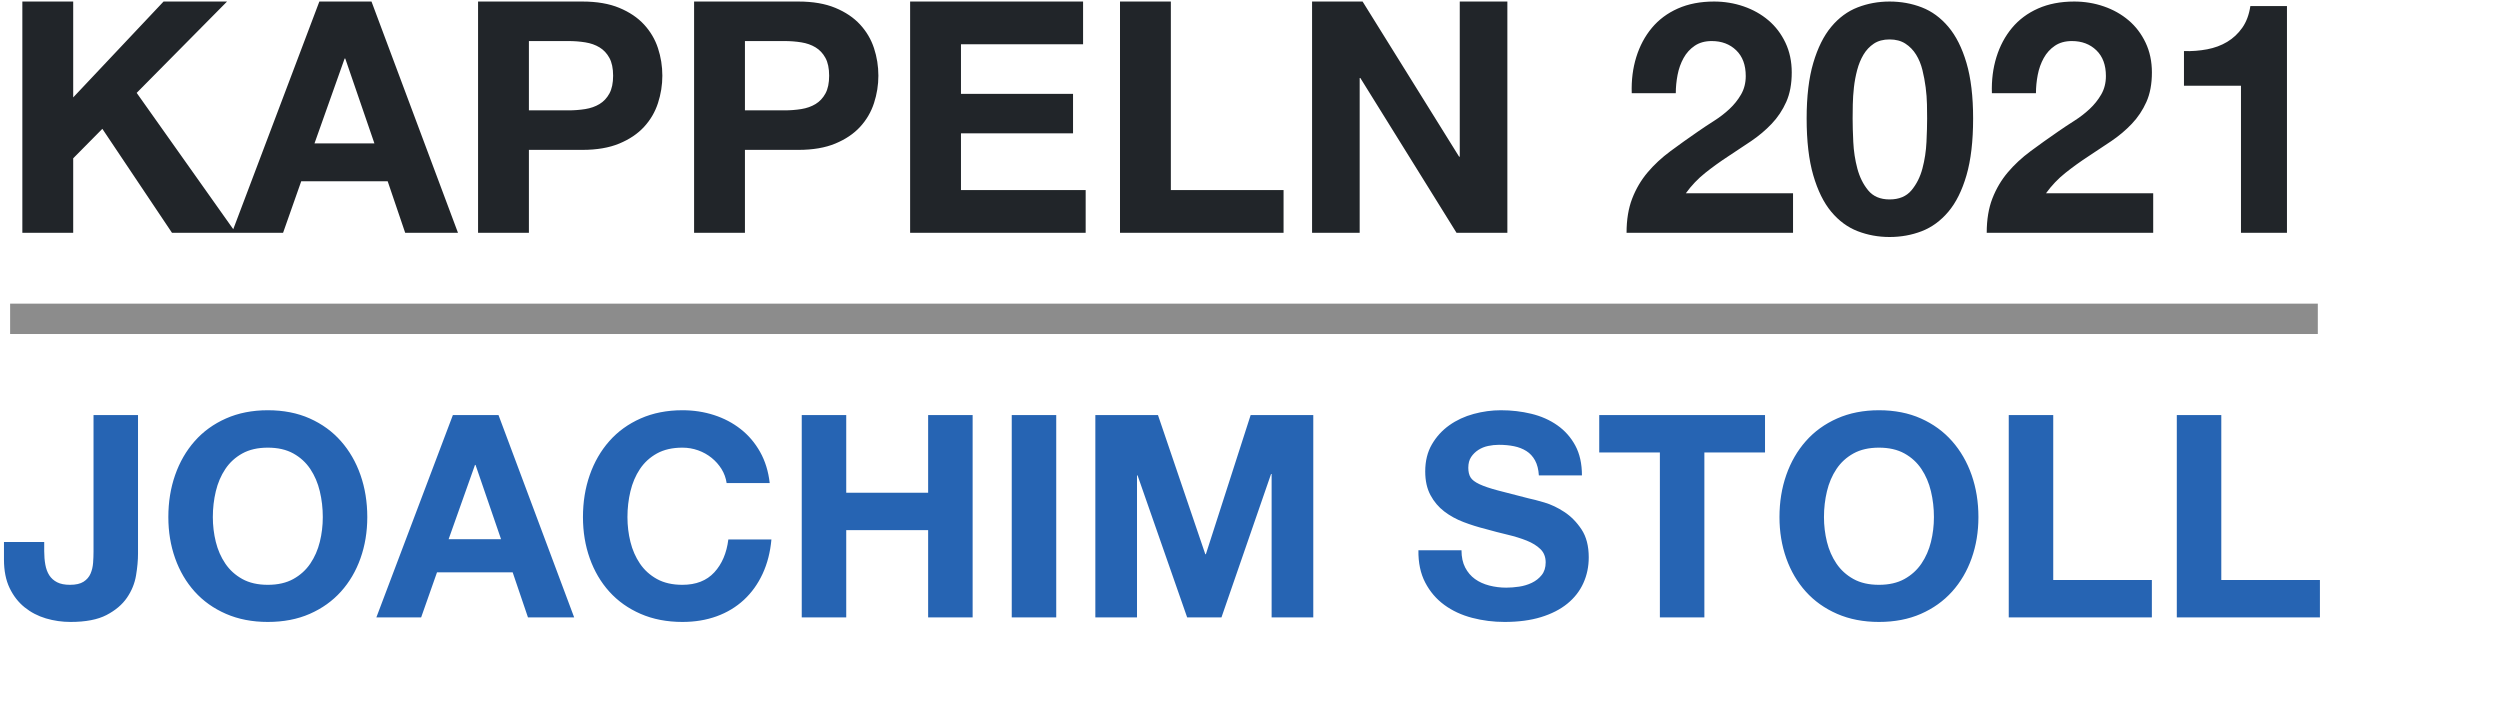
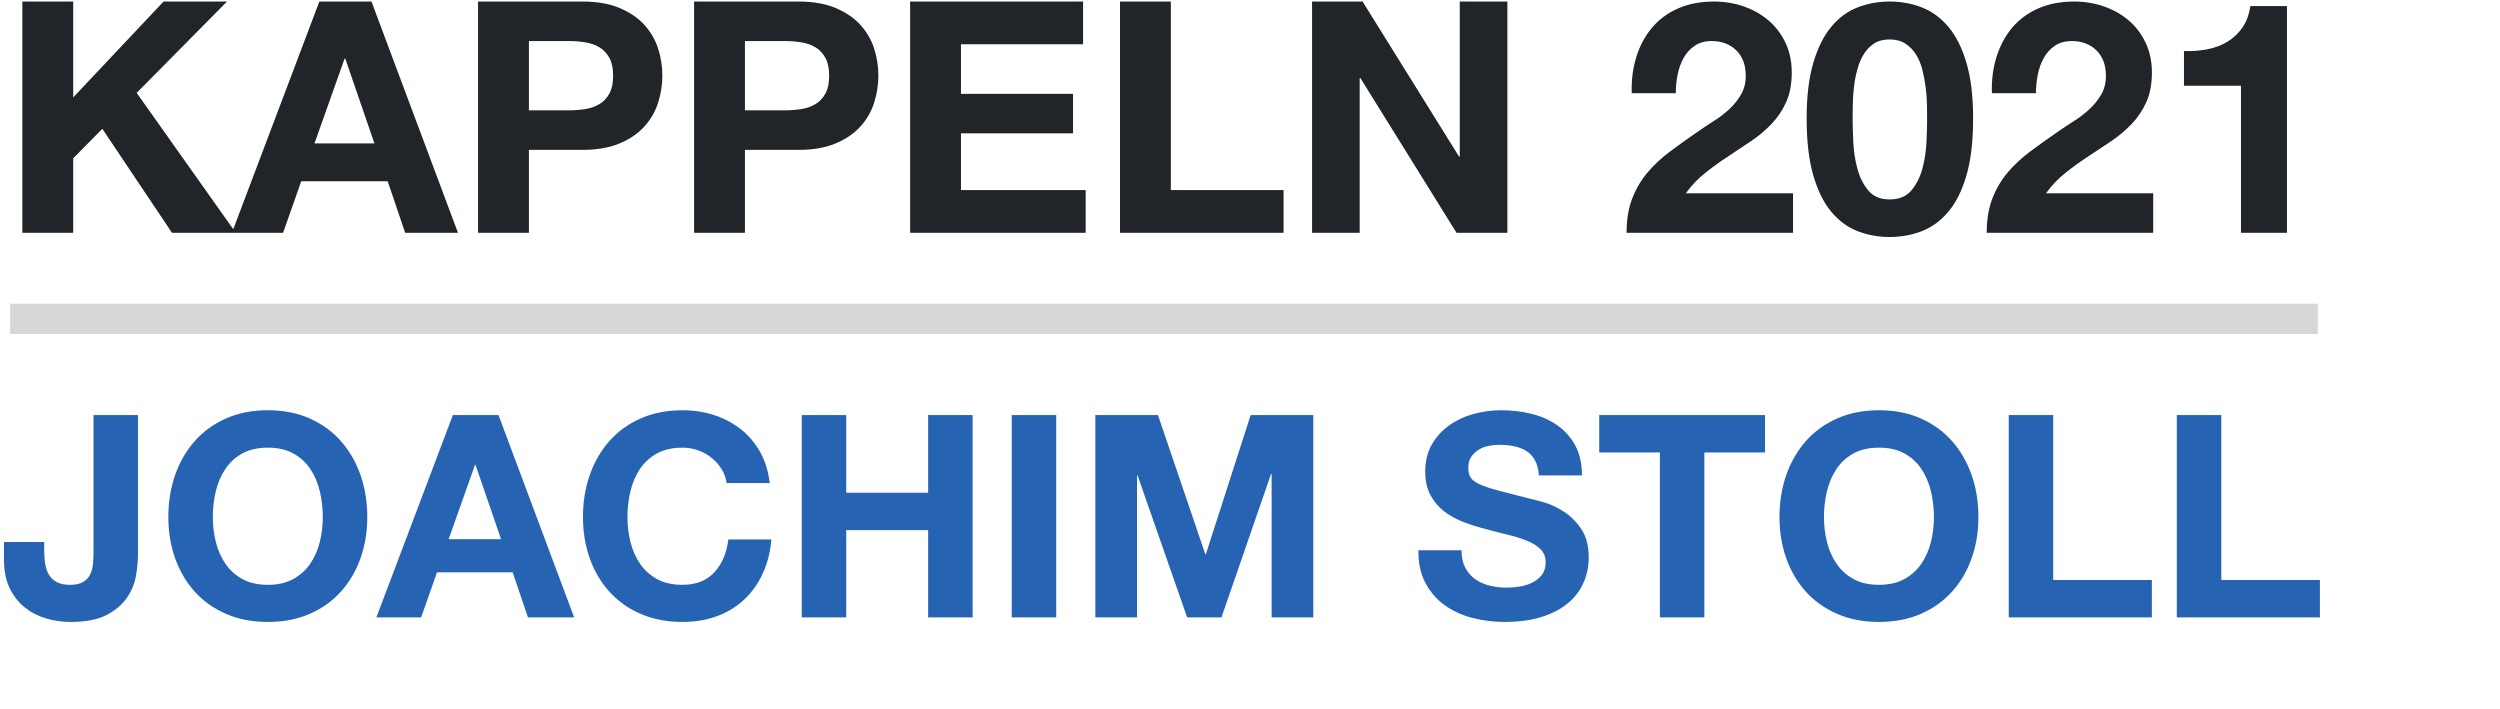
<svg xmlns="http://www.w3.org/2000/svg" width="247px" height="70px" viewBox="0 0 247 70" version="1.1">
  <g id="Page-1" stroke="none" stroke-width="1" fill="none" fill-rule="evenodd">
-     <g id="Group-Copy-2" transform="translate(0, 0.152)">
+     <g id="Group-Copy-3" transform="translate(0, 0.152)">
      <path d="M7.232,22.848 L7.232,15.488 L10.112,12.576 L16.992,22.848 L23.296,22.848 L13.504,9.024 L22.432,-5.68434189e-14 L16.16,-5.68434189e-14 L7.232,9.472 L7.232,-5.68434189e-14 L2.208,-5.68434189e-14 L2.208,22.848 L7.232,22.848 Z M27.968,22.848 L29.76,17.76 L38.304,17.76 L40.032,22.848 L45.248,22.848 L36.704,-5.68434189e-14 L31.552,-5.68434189e-14 L22.912,22.848 L27.968,22.848 Z M36.992,14.016 L31.072,14.016 L34.048,5.632 L34.112,5.632 L36.992,14.016 Z M52.256,22.848 L52.256,14.656 L57.536,14.656 C58.965,14.656 60.181,14.448 61.184,14.032 C62.187,13.616 63.003,13.067 63.632,12.384 C64.261,11.701 64.72,10.917 65.008,10.032 C65.296,9.147 65.44,8.245 65.44,7.328 C65.44,6.389 65.296,5.483 65.008,4.608 C64.72,3.733 64.261,2.955 63.632,2.272 C63.003,1.589 62.187,1.04 61.184,0.624 C60.181,0.208 58.965,-5.68434189e-14 57.536,-5.68434189e-14 L47.232,-5.68434189e-14 L47.232,22.848 L52.256,22.848 Z M56.16,10.752 L52.256,10.752 L52.256,3.904 L56.16,3.904 C56.736,3.904 57.291,3.947 57.824,4.032 C58.357,4.117 58.827,4.283 59.232,4.528 C59.637,4.773 59.963,5.12 60.208,5.568 C60.453,6.016 60.576,6.603 60.576,7.328 C60.576,8.053 60.453,8.64 60.208,9.088 C59.963,9.536 59.637,9.883 59.232,10.128 C58.827,10.373 58.357,10.539 57.824,10.624 C57.291,10.709 56.736,10.752 56.16,10.752 Z M73.6,22.848 L73.6,14.656 L78.88,14.656 C80.309,14.656 81.525,14.448 82.528,14.032 C83.531,13.616 84.347,13.067 84.976,12.384 C85.605,11.701 86.064,10.917 86.352,10.032 C86.64,9.147 86.784,8.245 86.784,7.328 C86.784,6.389 86.64,5.483 86.352,4.608 C86.064,3.733 85.605,2.955 84.976,2.272 C84.347,1.589 83.531,1.04 82.528,0.624 C81.525,0.208 80.309,-5.68434189e-14 78.88,-5.68434189e-14 L68.576,-5.68434189e-14 L68.576,22.848 L73.6,22.848 Z M77.504,10.752 L73.6,10.752 L73.6,3.904 L77.504,3.904 C78.08,3.904 78.635,3.947 79.168,4.032 C79.701,4.117 80.171,4.283 80.576,4.528 C80.981,4.773 81.307,5.12 81.552,5.568 C81.797,6.016 81.92,6.603 81.92,7.328 C81.92,8.053 81.797,8.64 81.552,9.088 C81.307,9.536 80.981,9.883 80.576,10.128 C80.171,10.373 79.701,10.539 79.168,10.624 C78.635,10.709 78.08,10.752 77.504,10.752 Z M107.264,22.848 L107.264,18.624 L94.944,18.624 L94.944,13.024 L106.016,13.024 L106.016,9.12 L94.944,9.12 L94.944,4.224 L107.008,4.224 L107.008,-5.68434189e-14 L89.92,-5.68434189e-14 L89.92,22.848 L107.264,22.848 Z M126.816,22.848 L126.816,18.624 L115.68,18.624 L115.68,-5.68434189e-14 L110.656,-5.68434189e-14 L110.656,22.848 L126.816,22.848 Z M134.336,22.848 L134.336,7.552 L134.4,7.552 L143.904,22.848 L148.928,22.848 L148.928,-5.68434189e-14 L144.224,-5.68434189e-14 L144.224,15.328 L144.16,15.328 L134.624,-5.68434189e-14 L129.632,-5.68434189e-14 L129.632,22.848 L134.336,22.848 Z M177.152,22.848 L177.152,18.944 L166.56,18.944 C167.115,18.176 167.755,17.504 168.48,16.928 C169.205,16.352 169.952,15.813 170.72,15.312 C171.488,14.811 172.251,14.304 173.008,13.792 C173.765,13.28 174.443,12.709 175.04,12.08 C175.637,11.451 176.117,10.731 176.48,9.92 C176.843,9.109 177.024,8.139 177.024,7.008 C177.024,5.92 176.816,4.939 176.4,4.064 C175.984,3.189 175.424,2.453 174.72,1.856 C174.016,1.259 173.2,0.8 172.272,0.48 C171.344,0.16 170.368,-5.68434189e-14 169.344,-5.68434189e-14 C168,-5.68434189e-14 166.811,0.229 165.776,0.688 C164.741,1.147 163.883,1.787 163.2,2.608 C162.517,3.429 162.005,4.389 161.664,5.488 C161.323,6.587 161.173,7.776 161.216,9.056 L165.568,9.056 C165.568,8.459 165.627,7.856 165.744,7.248 C165.861,6.64 166.059,6.085 166.336,5.584 C166.613,5.083 166.981,4.677 167.44,4.368 C167.899,4.059 168.459,3.904 169.12,3.904 C170.101,3.904 170.907,4.208 171.536,4.816 C172.165,5.424 172.48,6.272 172.48,7.36 C172.48,8.043 172.325,8.651 172.016,9.184 C171.707,9.717 171.323,10.197 170.864,10.624 C170.405,11.051 169.899,11.44 169.344,11.792 C168.789,12.144 168.267,12.491 167.776,12.832 C166.816,13.493 165.904,14.144 165.04,14.784 C164.176,15.424 163.424,16.123 162.784,16.88 C162.144,17.637 161.637,18.496 161.264,19.456 C160.891,20.416 160.704,21.547 160.704,22.848 L177.152,22.848 Z M186.688,23.264 C187.819,23.264 188.88,23.072 189.872,22.688 C190.864,22.304 191.739,21.664 192.496,20.768 C193.253,19.872 193.851,18.672 194.288,17.168 C194.725,15.664 194.944,13.792 194.944,11.552 C194.944,9.376 194.725,7.547 194.288,6.064 C193.851,4.581 193.253,3.392 192.496,2.496 C191.739,1.6 190.864,0.96 189.872,0.576 C188.88,0.192 187.819,-5.68434189e-14 186.688,-5.68434189e-14 C185.579,-5.68434189e-14 184.528,0.192 183.536,0.576 C182.544,0.96 181.675,1.6 180.928,2.496 C180.181,3.392 179.589,4.581 179.152,6.064 C178.715,7.547 178.496,9.376 178.496,11.552 C178.496,13.792 178.715,15.664 179.152,17.168 C179.589,18.672 180.181,19.872 180.928,20.768 C181.675,21.664 182.544,22.304 183.536,22.688 C184.528,23.072 185.579,23.264 186.688,23.264 Z M186.688,19.552 C185.771,19.552 185.067,19.253 184.576,18.656 C184.085,18.059 183.728,17.339 183.504,16.496 C183.28,15.653 183.147,14.779 183.104,13.872 C183.061,12.965 183.04,12.192 183.04,11.552 C183.04,11.168 183.045,10.704 183.056,10.16 C183.067,9.616 183.104,9.056 183.168,8.48 C183.232,7.904 183.339,7.333 183.488,6.768 C183.637,6.203 183.845,5.696 184.112,5.248 C184.379,4.8 184.72,4.437 185.136,4.16 C185.552,3.883 186.069,3.744 186.688,3.744 C187.307,3.744 187.829,3.883 188.256,4.16 C188.683,4.437 189.035,4.8 189.312,5.248 C189.589,5.696 189.797,6.203 189.936,6.768 C190.075,7.333 190.181,7.904 190.256,8.48 C190.331,9.056 190.373,9.616 190.384,10.16 C190.395,10.704 190.4,11.168 190.4,11.552 C190.4,12.192 190.379,12.965 190.336,13.872 C190.293,14.779 190.16,15.653 189.936,16.496 C189.712,17.339 189.349,18.059 188.848,18.656 C188.347,19.253 187.627,19.552 186.688,19.552 Z M212.736,22.848 L212.736,18.944 L202.144,18.944 C202.699,18.176 203.339,17.504 204.064,16.928 C204.789,16.352 205.536,15.813 206.304,15.312 C207.072,14.811 207.835,14.304 208.592,13.792 C209.349,13.28 210.027,12.709 210.624,12.08 C211.221,11.451 211.701,10.731 212.064,9.92 C212.427,9.109 212.608,8.139 212.608,7.008 C212.608,5.92 212.4,4.939 211.984,4.064 C211.568,3.189 211.008,2.453 210.304,1.856 C209.6,1.259 208.784,0.8 207.856,0.48 C206.928,0.16 205.952,-5.68434189e-14 204.928,-5.68434189e-14 C203.584,-5.68434189e-14 202.395,0.229 201.36,0.688 C200.325,1.147 199.467,1.787 198.784,2.608 C198.101,3.429 197.589,4.389 197.248,5.488 C196.907,6.587 196.757,7.776 196.8,9.056 L201.152,9.056 C201.152,8.459 201.211,7.856 201.328,7.248 C201.445,6.64 201.643,6.085 201.92,5.584 C202.197,5.083 202.565,4.677 203.024,4.368 C203.483,4.059 204.043,3.904 204.704,3.904 C205.685,3.904 206.491,4.208 207.12,4.816 C207.749,5.424 208.064,6.272 208.064,7.36 C208.064,8.043 207.909,8.651 207.6,9.184 C207.291,9.717 206.907,10.197 206.448,10.624 C205.989,11.051 205.483,11.44 204.928,11.792 C204.373,12.144 203.851,12.491 203.36,12.832 C202.4,13.493 201.488,14.144 200.624,14.784 C199.76,15.424 199.008,16.123 198.368,16.88 C197.728,17.637 197.221,18.496 196.848,19.456 C196.475,20.416 196.288,21.547 196.288,22.848 L212.736,22.848 Z M225.952,22.848 L225.952,0.448 L222.336,0.448 C222.208,1.301 221.941,2.016 221.536,2.592 C221.131,3.168 220.635,3.632 220.048,3.984 C219.461,4.336 218.8,4.581 218.064,4.72 C217.328,4.859 216.565,4.917 215.776,4.896 L215.776,8.32 L221.408,8.32 L221.408,22.848 L225.952,22.848 Z" id="KAPPELN2021" fill="#212529" fill-rule="nonzero" />
      <path d="M6.972,61.296 C8.465,61.296 9.651,61.067 10.528,60.61 C11.405,60.153 12.077,59.583 12.544,58.902 C13.011,58.221 13.309,57.488 13.44,56.704 C13.571,55.92 13.636,55.201 13.636,54.548 L13.636,40.856 L9.24,40.856 L9.24,54.352 C9.24,54.707 9.226,55.075 9.198,55.458 C9.17,55.841 9.086,56.195 8.946,56.522 C8.806,56.849 8.577,57.115 8.26,57.32 C7.943,57.525 7.495,57.628 6.916,57.628 C6.393,57.628 5.969,57.544 5.642,57.376 C5.315,57.208 5.059,56.979 4.872,56.69 C4.685,56.401 4.555,56.051 4.48,55.64 C4.405,55.229 4.368,54.781 4.368,54.296 L4.368,53.4 L0.392,53.4 L0.392,55.136 C0.392,56.237 0.579,57.175 0.952,57.95 C1.325,58.725 1.82,59.359 2.436,59.854 C3.052,60.349 3.752,60.713 4.536,60.946 C5.32,61.179 6.132,61.296 6.972,61.296 Z M26.46,61.296 C28.009,61.296 29.391,61.03 30.604,60.498 C31.817,59.966 32.844,59.233 33.684,58.3 C34.524,57.367 35.168,56.27 35.616,55.01 C36.064,53.75 36.288,52.392 36.288,50.936 C36.288,49.443 36.064,48.057 35.616,46.778 C35.168,45.499 34.524,44.384 33.684,43.432 C32.844,42.48 31.817,41.733 30.604,41.192 C29.391,40.651 28.009,40.38 26.46,40.38 C24.929,40.38 23.553,40.651 22.33,41.192 C21.107,41.733 20.076,42.48 19.236,43.432 C18.396,44.384 17.752,45.499 17.304,46.778 C16.856,48.057 16.632,49.443 16.632,50.936 C16.632,52.392 16.856,53.75 17.304,55.01 C17.752,56.27 18.396,57.367 19.236,58.3 C20.076,59.233 21.107,59.966 22.33,60.498 C23.553,61.03 24.929,61.296 26.46,61.296 Z M26.46,57.628 C25.471,57.628 24.631,57.437 23.94,57.054 C23.249,56.671 22.689,56.163 22.26,55.528 C21.831,54.893 21.518,54.179 21.322,53.386 C21.126,52.593 21.028,51.776 21.028,50.936 C21.028,50.059 21.126,49.209 21.322,48.388 C21.518,47.567 21.831,46.834 22.26,46.19 C22.689,45.546 23.249,45.033 23.94,44.65 C24.631,44.267 25.471,44.076 26.46,44.076 C27.449,44.076 28.289,44.267 28.98,44.65 C29.671,45.033 30.231,45.546 30.66,46.19 C31.089,46.834 31.402,47.567 31.598,48.388 C31.794,49.209 31.892,50.059 31.892,50.936 C31.892,51.776 31.794,52.593 31.598,53.386 C31.402,54.179 31.089,54.893 30.66,55.528 C30.231,56.163 29.671,56.671 28.98,57.054 C28.289,57.437 27.449,57.628 26.46,57.628 Z M41.608,60.848 L43.176,56.396 L50.652,56.396 L52.164,60.848 L56.728,60.848 L49.252,40.856 L44.744,40.856 L37.184,60.848 L41.608,60.848 Z M49.504,53.12 L44.324,53.12 L46.928,45.784 L46.984,45.784 L49.504,53.12 Z M67.424,61.296 C68.656,61.296 69.785,61.109 70.812,60.736 C71.839,60.363 72.735,59.821 73.5,59.112 C74.265,58.403 74.881,57.544 75.348,56.536 C75.815,55.528 76.104,54.399 76.216,53.148 L71.96,53.148 C71.792,54.492 71.33,55.575 70.574,56.396 C69.818,57.217 68.768,57.628 67.424,57.628 C66.435,57.628 65.595,57.437 64.904,57.054 C64.213,56.671 63.653,56.163 63.224,55.528 C62.795,54.893 62.482,54.179 62.286,53.386 C62.09,52.593 61.992,51.776 61.992,50.936 C61.992,50.059 62.09,49.209 62.286,48.388 C62.482,47.567 62.795,46.834 63.224,46.19 C63.653,45.546 64.213,45.033 64.904,44.65 C65.595,44.267 66.435,44.076 67.424,44.076 C67.965,44.076 68.483,44.165 68.978,44.342 C69.473,44.519 69.916,44.767 70.308,45.084 C70.7,45.401 71.027,45.77 71.288,46.19 C71.549,46.61 71.717,47.072 71.792,47.576 L76.048,47.576 C75.917,46.419 75.6,45.392 75.096,44.496 C74.592,43.6 73.953,42.849 73.178,42.242 C72.403,41.635 71.526,41.173 70.546,40.856 C69.566,40.539 68.525,40.38 67.424,40.38 C65.893,40.38 64.517,40.651 63.294,41.192 C62.071,41.733 61.04,42.48 60.2,43.432 C59.36,44.384 58.716,45.499 58.268,46.778 C57.82,48.057 57.596,49.443 57.596,50.936 C57.596,52.392 57.82,53.75 58.268,55.01 C58.716,56.27 59.36,57.367 60.2,58.3 C61.04,59.233 62.071,59.966 63.294,60.498 C64.517,61.03 65.893,61.296 67.424,61.296 Z M83.608,60.848 L83.608,52.224 L91.7,52.224 L91.7,60.848 L96.096,60.848 L96.096,40.856 L91.7,40.856 L91.7,48.528 L83.608,48.528 L83.608,40.856 L79.212,40.856 L79.212,60.848 L83.608,60.848 Z M104.356,60.848 L104.356,40.856 L99.96,40.856 L99.96,60.848 L104.356,60.848 Z M112.336,60.848 L112.336,46.82 L112.392,46.82 L117.292,60.848 L120.68,60.848 L125.58,46.68 L125.636,46.68 L125.636,60.848 L129.752,60.848 L129.752,40.856 L123.564,40.856 L119.14,54.604 L119.084,54.604 L114.408,40.856 L108.22,40.856 L108.22,60.848 L112.336,60.848 Z M148.652,61.296 C150.015,61.296 151.214,61.137 152.25,60.82 C153.286,60.503 154.154,60.059 154.854,59.49 C155.554,58.921 156.081,58.244 156.436,57.46 C156.791,56.676 156.968,55.827 156.968,54.912 C156.968,53.792 156.73,52.873 156.254,52.154 C155.778,51.435 155.213,50.861 154.56,50.432 C153.907,50.003 153.249,49.69 152.586,49.494 C151.923,49.298 151.405,49.163 151.032,49.088 C149.781,48.771 148.769,48.509 147.994,48.304 C147.219,48.099 146.613,47.893 146.174,47.688 C145.735,47.483 145.441,47.259 145.292,47.016 C145.143,46.773 145.068,46.456 145.068,46.064 C145.068,45.635 145.161,45.28 145.348,45 C145.535,44.72 145.773,44.487 146.062,44.3 C146.351,44.113 146.673,43.983 147.028,43.908 C147.383,43.833 147.737,43.796 148.092,43.796 C148.633,43.796 149.133,43.843 149.59,43.936 C150.047,44.029 150.453,44.188 150.808,44.412 C151.163,44.636 151.447,44.944 151.662,45.336 C151.877,45.728 152.003,46.223 152.04,46.82 L156.296,46.82 C156.296,45.663 156.077,44.678 155.638,43.866 C155.199,43.054 154.607,42.387 153.86,41.864 C153.113,41.341 152.259,40.963 151.298,40.73 C150.337,40.497 149.333,40.38 148.288,40.38 C147.392,40.38 146.496,40.501 145.6,40.744 C144.704,40.987 143.901,41.36 143.192,41.864 C142.483,42.368 141.909,42.998 141.47,43.754 C141.031,44.51 140.812,45.401 140.812,46.428 C140.812,47.343 140.985,48.122 141.33,48.766 C141.675,49.41 142.128,49.947 142.688,50.376 C143.248,50.805 143.883,51.155 144.592,51.426 C145.301,51.697 146.029,51.925 146.776,52.112 C147.504,52.317 148.223,52.504 148.932,52.672 C149.641,52.84 150.276,53.036 150.836,53.26 C151.396,53.484 151.849,53.764 152.194,54.1 C152.539,54.436 152.712,54.875 152.712,55.416 C152.712,55.92 152.581,56.335 152.32,56.662 C152.059,56.989 151.732,57.245 151.34,57.432 C150.948,57.619 150.528,57.745 150.08,57.81 C149.632,57.875 149.212,57.908 148.82,57.908 C148.241,57.908 147.681,57.838 147.14,57.698 C146.599,57.558 146.127,57.343 145.726,57.054 C145.325,56.765 145.003,56.387 144.76,55.92 C144.517,55.453 144.396,54.884 144.396,54.212 L140.14,54.212 C140.121,55.444 140.345,56.508 140.812,57.404 C141.279,58.3 141.909,59.037 142.702,59.616 C143.495,60.195 144.41,60.619 145.446,60.89 C146.482,61.161 147.551,61.296 148.652,61.296 Z M168.392,60.848 L168.392,44.552 L174.384,44.552 L174.384,40.856 L158.004,40.856 L158.004,44.552 L163.996,44.552 L163.996,60.848 L168.392,60.848 Z M185.64,61.296 C187.189,61.296 188.571,61.03 189.784,60.498 C190.997,59.966 192.024,59.233 192.864,58.3 C193.704,57.367 194.348,56.27 194.796,55.01 C195.244,53.75 195.468,52.392 195.468,50.936 C195.468,49.443 195.244,48.057 194.796,46.778 C194.348,45.499 193.704,44.384 192.864,43.432 C192.024,42.48 190.997,41.733 189.784,41.192 C188.571,40.651 187.189,40.38 185.64,40.38 C184.109,40.38 182.733,40.651 181.51,41.192 C180.287,41.733 179.256,42.48 178.416,43.432 C177.576,44.384 176.932,45.499 176.484,46.778 C176.036,48.057 175.812,49.443 175.812,50.936 C175.812,52.392 176.036,53.75 176.484,55.01 C176.932,56.27 177.576,57.367 178.416,58.3 C179.256,59.233 180.287,59.966 181.51,60.498 C182.733,61.03 184.109,61.296 185.64,61.296 Z M185.64,57.628 C184.651,57.628 183.811,57.437 183.12,57.054 C182.429,56.671 181.869,56.163 181.44,55.528 C181.011,54.893 180.698,54.179 180.502,53.386 C180.306,52.593 180.208,51.776 180.208,50.936 C180.208,50.059 180.306,49.209 180.502,48.388 C180.698,47.567 181.011,46.834 181.44,46.19 C181.869,45.546 182.429,45.033 183.12,44.65 C183.811,44.267 184.651,44.076 185.64,44.076 C186.629,44.076 187.469,44.267 188.16,44.65 C188.851,45.033 189.411,45.546 189.84,46.19 C190.269,46.834 190.582,47.567 190.778,48.388 C190.974,49.209 191.072,50.059 191.072,50.936 C191.072,51.776 190.974,52.593 190.778,53.386 C190.582,54.179 190.269,54.893 189.84,55.528 C189.411,56.163 188.851,56.671 188.16,57.054 C187.469,57.437 186.629,57.628 185.64,57.628 Z M212.604,60.848 L212.604,57.152 L202.86,57.152 L202.86,40.856 L198.464,40.856 L198.464,60.848 L212.604,60.848 Z M229.208,60.848 L229.208,57.152 L219.464,57.152 L219.464,40.856 L215.068,40.856 L215.068,60.848 L229.208,60.848 Z" id="JOACHIMSTOLL" fill="#2664B3" fill-rule="nonzero" />
-       <line x1="2.5" y1="31.348" x2="227.5" y2="31.348" id="Line" stroke="#8C8C8C" stroke-width="3" stroke-linecap="square" />
+       <line x1="2.5" y1="31.348" x2="227.5" y2="31.348" id="Line" stroke-opacity="0.349" stroke="#8C8C8C" stroke-width="3" stroke-linecap="square" />
    </g>
  </g>
</svg>
